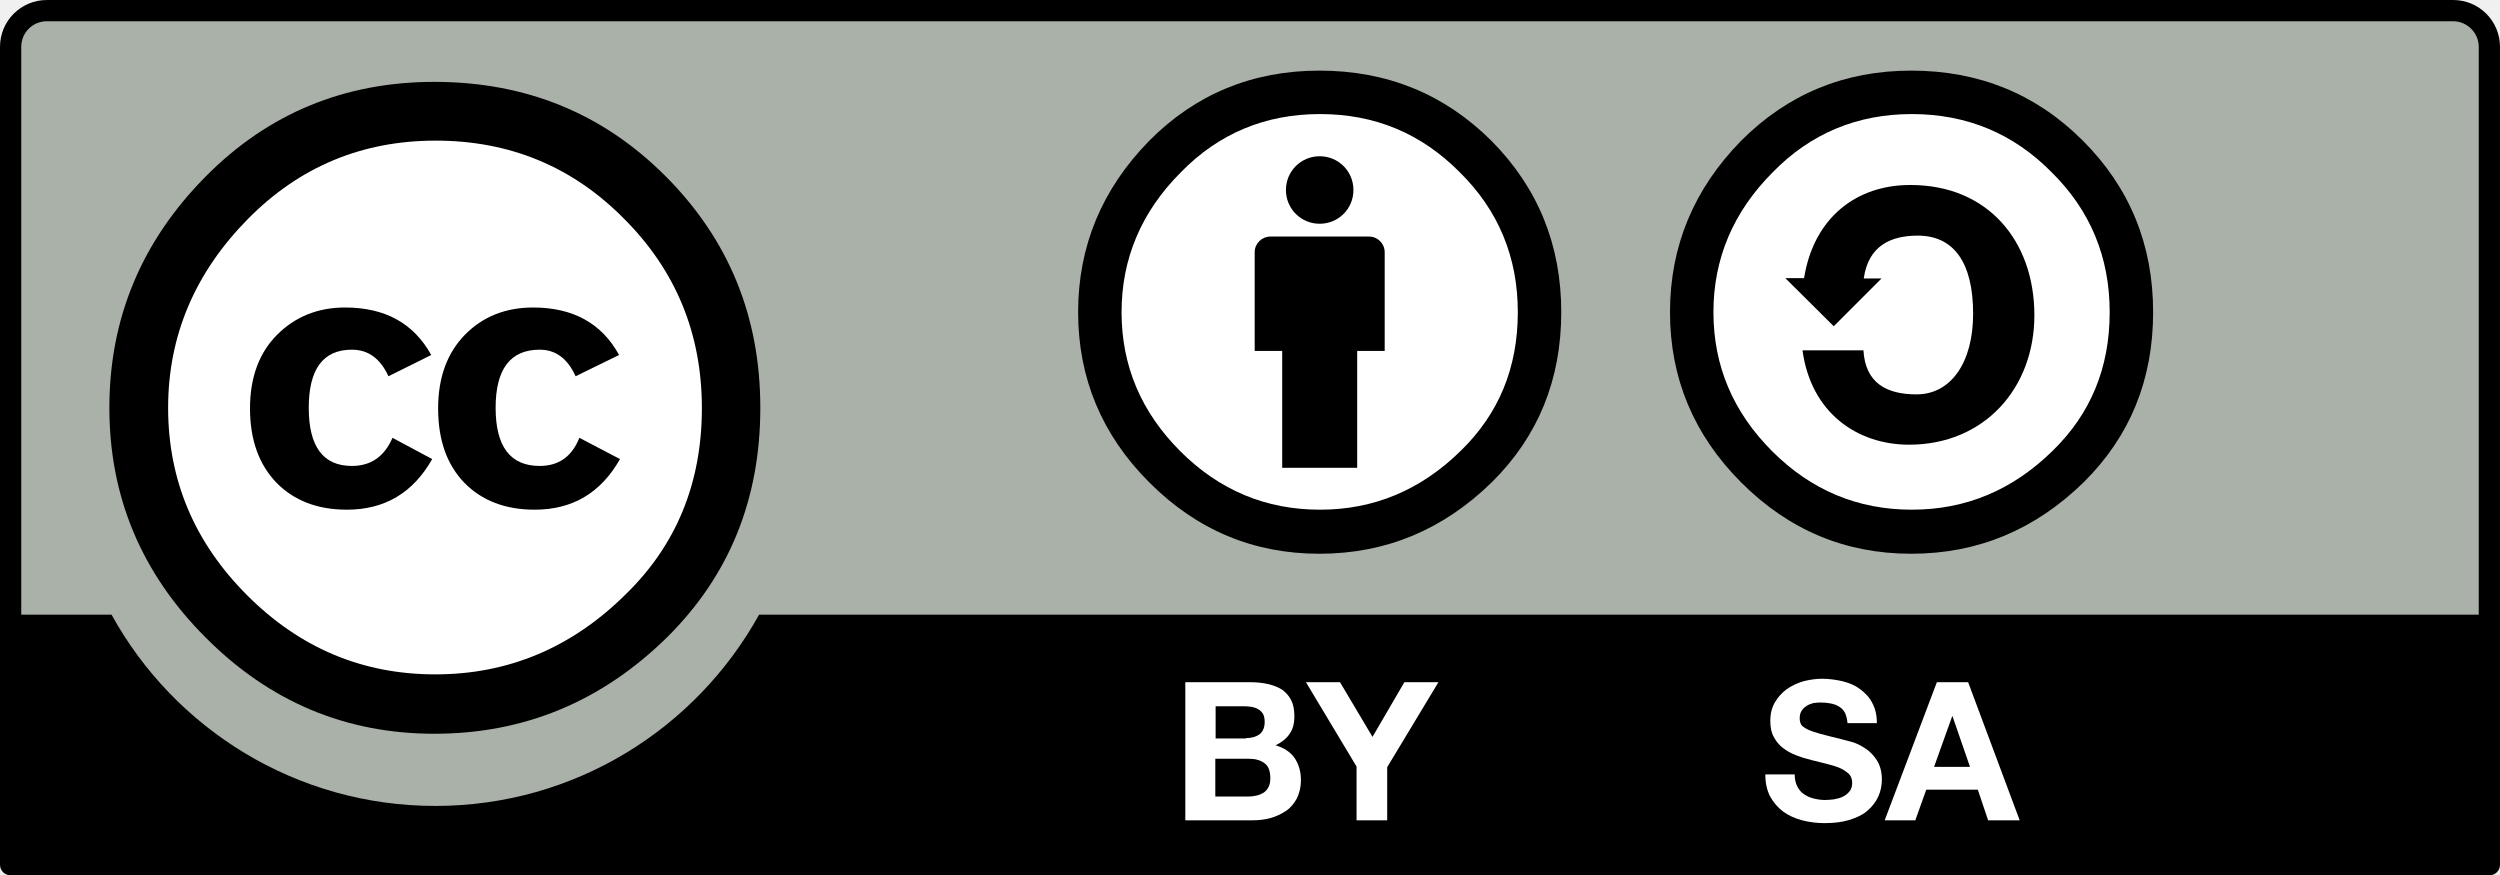
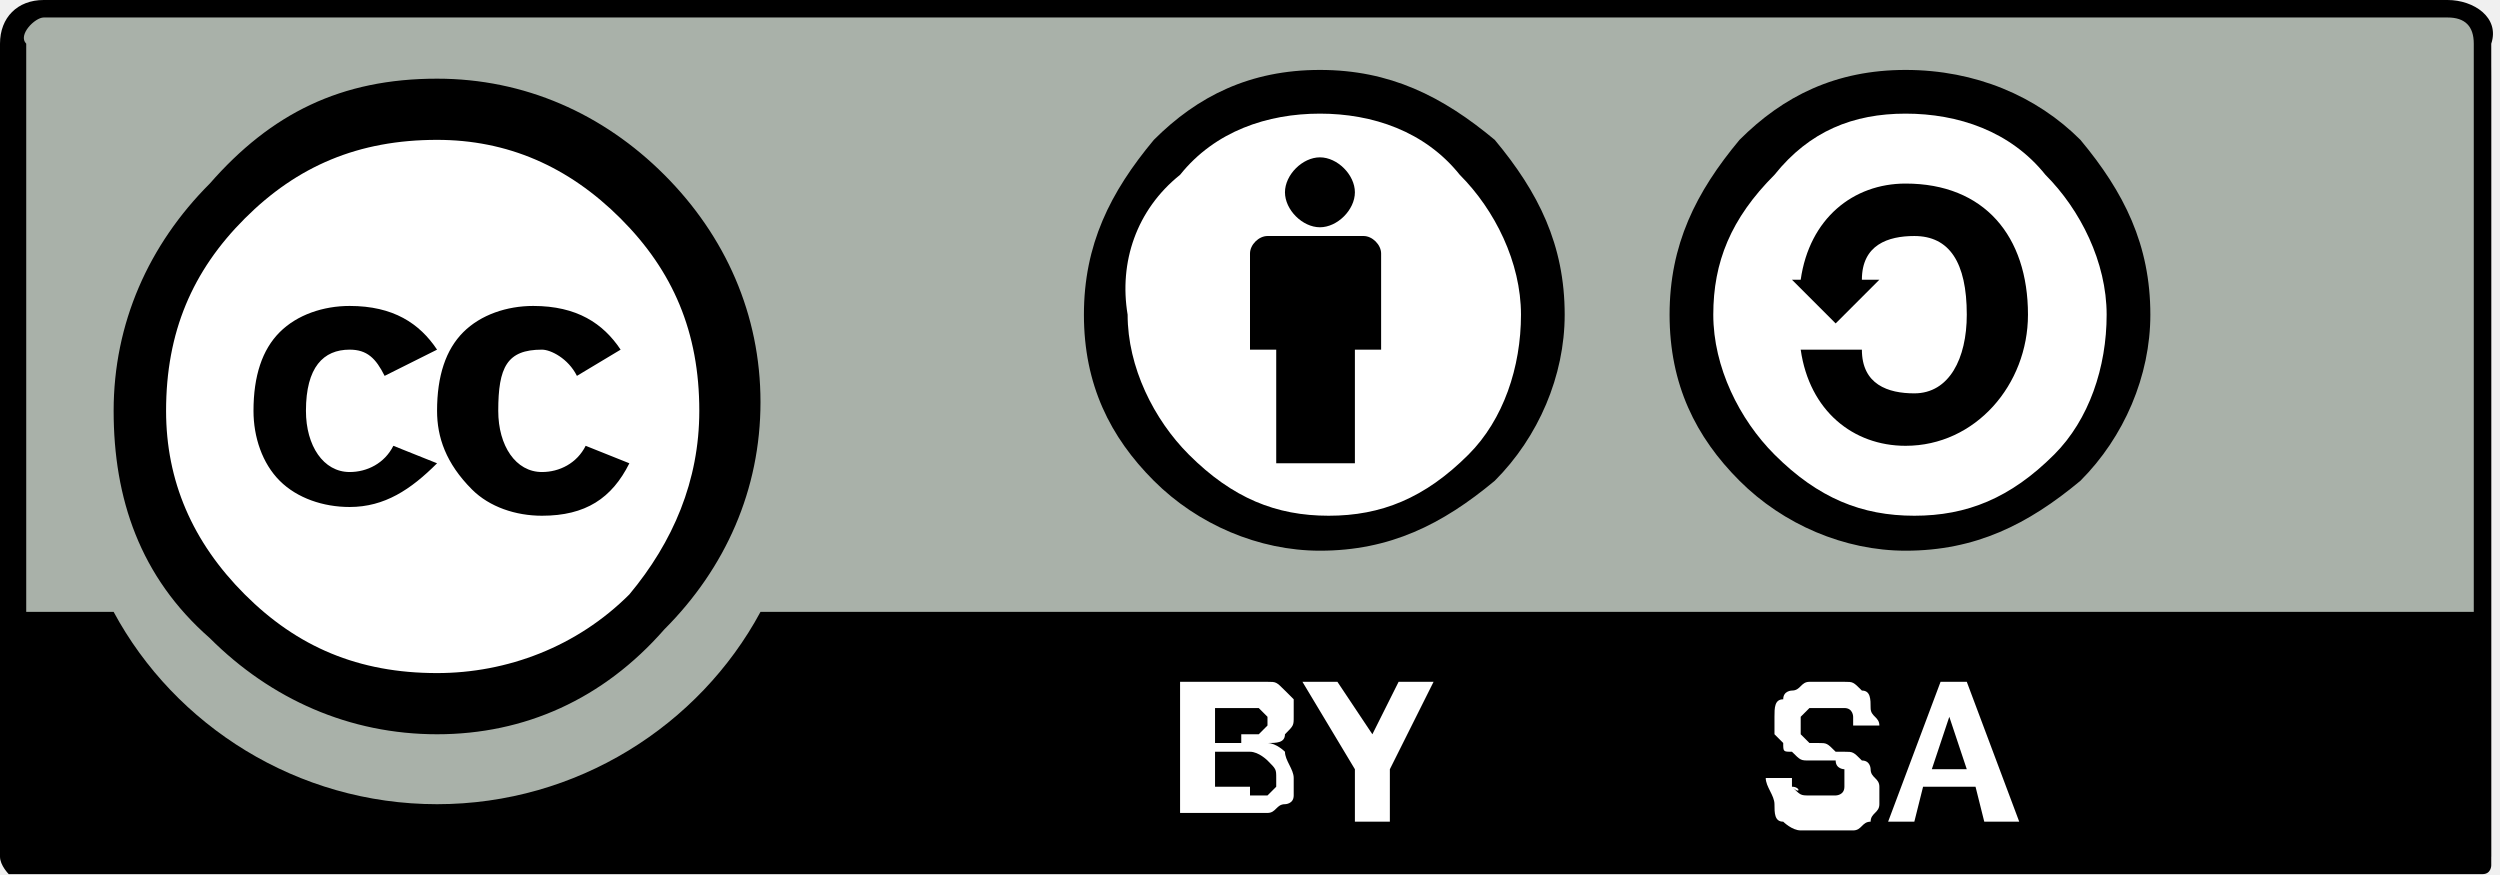
- <svg xmlns="http://www.w3.org/2000/svg" version="1.1" id="Capa_1" x="0px" y="0px" viewBox="0 0 800 280" style="enable-background:new 0 0 800 280;" xml:space="preserve">
+ <svg xmlns="http://www.w3.org/2000/svg" version="1.1" id="Capa_1" x="0px" y="0px" viewBox="0 0 28.6 10" style="enable-background:new 0 0 28.6 10;" xml:space="preserve">
  <g>
-     <path style="fill:#A9B1A9;" d="M22.7,3.2l755.7,1.3c10.6,0,20-1.6,20,21.1l-0.9,248.9H3.6V24.7C3.6,13.5,4.7,3.2,22.7,3.2" />
-     <path style="fill:#FFFFFF;" d="M230.1,130.5c0,50.2-40.6,90.9-90.8,90.9c-50.2,0-90.9-40.6-91-90.8c0,0,0-0.1,0-0.1   c0-50.2,40.7-90.9,90.8-90.9c50.2,0,90.9,40.6,91,90.8C230.1,130.4,230.1,130.5,230.1,130.5" />
-     <path d="M184.2,120.4c-2.6-5.7-6.4-8.5-11.5-8.5c-9.4,0-14.1,6.2-14.1,18.6c0,12.4,4.7,18.6,14.1,18.6c6.1,0,10.3-3,12.7-9l13,6.8   c-6.1,10.8-15.2,16.2-27.3,16.2c-9.4,0-16.9-2.9-22.5-8.6c-5.6-5.8-8.4-13.7-8.4-23.8c0-9.9,2.9-17.8,8.6-23.6   c5.7-5.8,13-8.7,21.8-8.7c12.8,0,22,5.1,27.5,15.2L184.2,120.4L184.2,120.4z M124.3,120.4c-2.6-5.7-6.5-8.5-11.7-8.5   c-9.2,0-13.8,6.2-13.8,18.6c0,12.4,4.6,18.6,13.8,18.6c6.1,0,10.4-3,13-9l12.7,6.8c-6.1,10.8-15.2,16.2-27.3,16.2   c-9.4,0-16.9-2.9-22.5-8.6c-5.6-5.8-8.5-13.7-8.5-23.8c0-9.9,2.9-17.8,8.7-23.6c5.8-5.8,13.1-8.7,21.7-8.7c12.9,0,22,5.1,27.6,15.2   L124.3,120.4L124.3,120.4z M79.4,70c-17,17.2-25.6,37.4-25.6,60.5c0,23.1,8.4,43.1,25.3,60c16.9,16.9,36.9,25.3,60.2,25.3   c23.3,0,43.6-8.5,60.8-25.5c16.3-15.8,24.5-35.7,24.5-59.7c0-23.8-8.3-44-24.9-60.6C183.2,53.3,163.1,45,139.4,45   C115.8,45,95.8,53.4,79.4,70L79.4,70z M213.1,56.5c20.1,20.2,30.2,44.8,30.2,74c0,29.2-9.9,53.6-29.7,73.3   c-21,20.7-45.9,31-74.6,31c-28.3,0-52.7-10.2-73.2-30.8c-20.5-20.5-30.8-45-30.8-73.5c0-28.5,10.2-53.2,30.8-74   c20-20.2,44.4-30.3,73.2-30.3C168.3,26.2,193,36.3,213.1,56.5" />
+     <path style="fill:#A9B1A9;" d="M0.8,0.1l27,0c0.4,0,0.7-0.1,0.7,0.8l0,8.9H0.1V0.9C0.1,0.5,0.2,0.1,0.8,0.1" />
+     <path style="fill:#FFFFFF;" d="M8.2,4.7c0,1.8-1.5,3.2-3.2,3.2c-1.8,0-3.2-1.5-3.2-3.2c0,0,0,0,0,0c0-1.8,1.5-3.2,3.2-3.2   C6.8,1.4,8.2,2.9,8.2,4.7C8.2,4.7,8.2,4.7,8.2,4.7" />
+     <path d="M6.6,4.3C6.5,4.1,6.3,4,6.2,4C5.8,4,5.7,4.2,5.7,4.7c0,0.4,0.2,0.7,0.5,0.7c0.2,0,0.4-0.1,0.5-0.3l0.5,0.2   c-0.2,0.4-0.5,0.6-1,0.6c-0.3,0-0.6-0.1-0.8-0.3C5.1,5.3,5,5,5,4.7C5,4.3,5.1,4,5.3,3.8c0.2-0.2,0.5-0.3,0.8-0.3   c0.5,0,0.8,0.2,1,0.5L6.6,4.3L6.6,4.3z M4.4,4.3C4.3,4.1,4.2,4,4,4C3.7,4,3.5,4.2,3.5,4.7c0,0.4,0.2,0.7,0.5,0.7   c0.2,0,0.4-0.1,0.5-0.3l0.5,0.2C4.7,5.6,4.4,5.8,4,5.8c-0.3,0-0.6-0.1-0.8-0.3C3,5.3,2.9,5,2.9,4.7C2.9,4.3,3,4,3.2,3.8   c0.2-0.2,0.5-0.3,0.8-0.3c0.5,0,0.8,0.2,1,0.5L4.4,4.3L4.4,4.3z M2.8,2.5C2.2,3.1,1.9,3.8,1.9,4.7c0,0.8,0.3,1.5,0.9,2.1   C3.4,7.4,4.1,7.7,5,7.7c0.8,0,1.6-0.3,2.2-0.9C7.7,6.2,8,5.5,8,4.7c0-0.9-0.3-1.6-0.9-2.2C6.5,1.9,5.8,1.6,5,1.6   C4.1,1.6,3.4,1.9,2.8,2.5L2.8,2.5z M7.6,2c0.7,0.7,1.1,1.6,1.1,2.6c0,1-0.4,1.9-1.1,2.6C6.9,8,6,8.4,5,8.4C4,8.4,3.1,8,2.4,7.3   C1.6,6.6,1.3,5.7,1.3,4.7c0-1,0.4-1.9,1.1-2.6C3.1,1.3,3.9,0.9,5,0.9C6,0.9,6.9,1.3,7.6,2" />
    <g>
-       <path d="M15,6.8h770c4.5,0,8.2,3.7,8.2,8.2c0,0,0,105.5,0,181.7H242.9c-20.2,36.5-59,61.2-103.6,61.2    c-44.6,0-83.5-24.7-103.6-61.2H6.8c0-76.2,0-181.7,0-181.7C6.8,10.5,10.4,6.8,15,6.8L15,6.8z M785,0H15C6.7,0,0,6.7,0,15v261.7    c0,1.9,1.5,3.4,3.4,3.4h793.2c1.9,0,3.4-1.5,3.4-3.4V15C800,6.7,793.3,0,785,0" />
+       <path d="M0.5,0.2H28c0.2,0,0.3,0.1,0.3,0.3c0,0,0,3.8,0,6.5H8.7C8,8.3,6.6,9.2,5,9.2C3.4,9.2,2,8.3,1.3,7h-1c0-2.7,0-6.5,0-6.5    C0.2,0.4,0.4,0.2,0.5,0.2L0.5,0.2z M28,0H0.5C0.2,0,0,0.2,0,0.5v9.3C0,9.9,0.1,10,0.1,10h28.3c0.1,0,0.1-0.1,0.1-0.1V0.5    C28.6,0.2,28.3,0,28,0" />
    </g>
-     <path style="fill:#FFFFFF;" d="M575.1,251.6c0.5,1,1.2,1.9,2.1,2.5c0.9,0.6,1.9,1.1,3.1,1.4c1.2,0.3,2.4,0.5,3.7,0.5   c0.9,0,1.8-0.1,2.8-0.2c1-0.2,1.9-0.4,2.8-0.8c0.9-0.4,1.6-1,2.2-1.7c0.6-0.7,0.9-1.6,0.9-2.8c0-1.2-0.4-2.2-1.1-2.9   c-0.8-0.7-1.8-1.4-3-1.9c-1.2-0.5-2.6-0.9-4.2-1.3c-1.6-0.4-3.2-0.8-4.8-1.2c-1.7-0.4-3.3-0.9-4.8-1.5c-1.6-0.6-3-1.4-4.2-2.3   c-1.2-0.9-2.2-2.1-3-3.6c-0.8-1.4-1.1-3.1-1.1-5.2c0-2.3,0.5-4.2,1.5-5.9c1-1.7,2.2-3,3.8-4.2c1.6-1.1,3.3-1.9,5.3-2.5   c2-0.5,4-0.8,5.9-0.8c2.3,0,4.5,0.3,6.6,0.8c2.1,0.5,4,1.3,5.6,2.5c1.6,1.2,3,2.6,3.9,4.4c1,1.8,1.5,4,1.5,6.5h-9.4   c-0.1-1.3-0.4-2.4-0.8-3.3c-0.5-0.9-1.1-1.5-1.9-2c-0.8-0.5-1.7-0.8-2.7-1c-1-0.2-2.1-0.3-3.3-0.3c-0.8,0-1.6,0.1-2.3,0.2   c-0.8,0.2-1.5,0.5-2.1,0.9c-0.6,0.4-1.2,0.9-1.6,1.6c-0.4,0.6-0.6,1.4-0.6,2.3c0,0.9,0.2,1.6,0.5,2.1c0.3,0.5,1,1,2,1.5   c1,0.5,2.3,0.9,4,1.4c1.7,0.5,4,1,6.7,1.7c0.8,0.2,2,0.5,3.4,0.9c1.5,0.4,2.9,1.1,4.4,2.1c1.4,0.9,2.7,2.2,3.7,3.8   c1,1.6,1.6,3.6,1.6,6.1c0,2-0.4,3.9-1.2,5.6c-0.8,1.7-2,3.2-3.5,4.5c-1.5,1.3-3.5,2.2-5.8,2.9c-2.3,0.7-4.9,1-7.9,1   c-2.4,0-4.8-0.3-7.1-0.9c-2.3-0.6-4.3-1.5-6.1-2.8c-1.7-1.3-3.1-2.9-4.2-4.9c-1-2-1.5-4.3-1.5-7h9.4   C574.3,249.3,574.6,250.6,575.1,251.6" />
-     <path style="fill:#FFFFFF;" d="M630.4,245.4l-5.6-16.2h-0.1l-5.8,16.2H630.4L630.4,245.4z M629.8,218.3l16.5,44.2h-10.1l-3.3-9.8   h-16.5l-3.5,9.8h-9.8l16.7-44.2H629.8" />
-     <path style="fill:#FFFFFF;" d="M399.3,254.9c0.9,0,1.9-0.1,2.7-0.3c0.9-0.2,1.6-0.5,2.3-0.9c0.6-0.4,1.2-1,1.6-1.8   c0.4-0.7,0.6-1.7,0.6-2.9c0-2.3-0.6-3.9-1.9-4.8c-1.3-1-3-1.4-5.1-1.4h-10.6v12.1H399.3L399.3,254.9z M398.7,236.2   c1.7,0,3.2-0.4,4.3-1.2c1.1-0.8,1.7-2.2,1.7-4c0-1-0.2-1.9-0.5-2.5c-0.4-0.6-0.9-1.2-1.5-1.5c-0.6-0.4-1.3-0.6-2.1-0.8   c-0.8-0.1-1.6-0.2-2.5-0.2h-9.1v10.3H398.7L398.7,236.2z M400,218.3c2.1,0,4,0.2,5.8,0.6c1.7,0.4,3.2,1,4.5,1.8   c1.2,0.9,2.2,2,2.9,3.4c0.7,1.4,1,3.1,1,5.2c0,2.2-0.5,4.1-1.5,5.5c-1,1.5-2.5,2.7-4.5,3.7c2.7,0.8,4.8,2.2,6.1,4.1   c1.3,2,2,4.3,2,7.1c0,2.2-0.5,4.1-1.3,5.8c-0.9,1.6-2,3-3.5,4c-1.5,1-3.2,1.8-5,2.3c-1.9,0.5-3.8,0.7-5.8,0.7h-21.4v-44.2H400" />
-     <polyline style="fill:#FFFFFF;" points="417.9,218.3 428.8,218.3 439.2,235.8 449.4,218.3 460.3,218.3 443.9,245.5 443.9,262.5    434.1,262.5 434.1,245.3 417.9,218.3  " />
-     <path style="fill:#FFFFFF;" d="M682.7,99.9c0,39-31.5,70.6-70.5,70.6c-39,0-70.6-31.5-70.6-70.5c0,0,0-0.1,0-0.1   c0-39,31.5-70.6,70.5-70.6c39,0,70.6,31.5,70.6,70.5C682.7,99.8,682.7,99.8,682.7,99.9" />
-     <path d="M611.8,36.5c17.5,0,32.5,6.2,44.7,18.6c12.4,12.2,18.6,27.2,18.6,44.8c0,17.8-6.1,32.5-18.2,44.3   c-12.8,12.6-27.8,18.9-45.1,18.9c-17.3,0-32.2-6.2-44.7-18.7c-12.5-12.5-18.8-27.3-18.8-44.5c0-17.1,6.3-32.1,19-44.8   C579.4,42.7,594.3,36.5,611.8,36.5L611.8,36.5z M611.6,22.6c-21.4,0-39.5,7.5-54.4,22.4c-15.2,15.5-22.8,33.8-22.8,54.9   c0,21.1,7.6,39.3,22.8,54.5c15.2,15.2,33.3,22.8,54.4,22.8c21.3,0,39.7-7.7,55.3-23c14.7-14.6,22.1-32.7,22.1-54.3   c0-21.6-7.5-39.9-22.5-54.9C651.6,30.1,633.3,22.6,611.6,22.6" />
-     <path d="M577.3,89c3.1-19.4,16.8-29.8,33.9-29.8C636,59.1,651,77,651,100.9c0,23.3-16,41.4-40.1,41.4c-16.6,0-31.4-10.2-34.1-30.2   h19.5c0.6,10.4,7.3,14.1,17,14.1c11,0,18.1-10.2,18.1-25.8c0-16.4-6.2-25-17.7-25c-8.5,0-15.8,3.1-17.3,13.7l5.7,0l-15.3,15.3   L571.3,89L577.3,89" />
-     <path style="fill:#FFFFFF;" d="M494,101.5c0,39.5-32.1,71.6-71.6,71.6s-71.6-32.1-71.6-71.6c0-39.6,32.1-71.6,71.6-71.6   S494,61.9,494,101.5" />
-     <path d="M443.1,80.7c0-2.7-2.2-5-5-5h-31.6c-2.7,0-5,2.2-5,5v31.6h8.8v37.4h24v-37.4h8.8V80.7" />
-     <path d="M433.1,60.8c0,6-4.8,10.8-10.8,10.8c-6,0-10.8-4.8-10.8-10.8c0-6,4.8-10.8,10.8-10.8C428.3,50,433.1,54.8,433.1,60.8" />
-     <path style="fill-rule:evenodd;clip-rule:evenodd;" d="M422.4,36.5c17.6,0,32.4,6.2,44.7,18.6c12.4,12.2,18.6,27.2,18.6,44.8   c0,17.8-6.1,32.5-18.2,44.3c-12.8,12.6-27.8,18.9-45.1,18.9c-17.3,0-32.2-6.2-44.7-18.7c-12.5-12.5-18.8-27.3-18.8-44.5   c0-17.1,6.3-32.1,19-44.8C390,42.7,404.9,36.5,422.4,36.5L422.4,36.5z M422.2,22.6c-21.4,0-39.6,7.5-54.4,22.4   C352.6,60.5,345,78.8,345,99.9c0,21.1,7.6,39.3,22.8,54.5c15.2,15.2,33.3,22.8,54.4,22.8c21.3,0,39.7-7.7,55.3-23   c14.7-14.6,22.1-32.7,22.1-54.3c0-21.6-7.5-39.9-22.4-54.9C462.2,30.1,443.9,22.6,422.2,22.6" />
+     <path style="fill:#FFFFFF;" d="M20.5,9C20.6,9,20.6,9.1,20.5,9c0.1,0.1,0.1,0.1,0.2,0.1c0,0,0.1,0,0.1,0c0,0,0.1,0,0.1,0   c0,0,0.1,0,0.1,0c0,0,0.1,0,0.1-0.1c0,0,0-0.1,0-0.1c0,0,0-0.1,0-0.1c0,0-0.1,0-0.1-0.1c0,0-0.1,0-0.1,0c-0.1,0-0.1,0-0.2,0   c-0.1,0-0.1,0-0.2-0.1c-0.1,0-0.1,0-0.1-0.1c0,0-0.1-0.1-0.1-0.1c0-0.1,0-0.1,0-0.2c0-0.1,0-0.2,0.1-0.2c0-0.1,0.1-0.1,0.1-0.1   c0.1,0,0.1-0.1,0.2-0.1c0.1,0,0.1,0,0.2,0c0.1,0,0.2,0,0.2,0c0.1,0,0.1,0,0.2,0.1c0.1,0,0.1,0.1,0.1,0.2c0,0.1,0.1,0.1,0.1,0.2   h-0.3c0,0,0-0.1,0-0.1c0,0,0-0.1-0.1-0.1c0,0-0.1,0-0.1,0c0,0-0.1,0-0.1,0c0,0-0.1,0-0.1,0c0,0-0.1,0-0.1,0c0,0,0,0-0.1,0.1   c0,0,0,0,0,0.1c0,0,0,0.1,0,0.1c0,0,0,0,0.1,0.1c0,0,0.1,0,0.1,0c0.1,0,0.1,0,0.2,0.1c0,0,0.1,0,0.1,0c0.1,0,0.1,0,0.2,0.1   c0.1,0,0.1,0.1,0.1,0.1c0,0.1,0.1,0.1,0.1,0.2c0,0.1,0,0.1,0,0.2c0,0.1-0.1,0.1-0.1,0.2c-0.1,0-0.1,0.1-0.2,0.1c-0.1,0-0.2,0-0.3,0   c-0.1,0-0.2,0-0.3,0c-0.1,0-0.2-0.1-0.2-0.1c-0.1,0-0.1-0.1-0.1-0.2c0-0.1-0.1-0.2-0.1-0.3h0.3C20.5,8.9,20.5,8.9,20.5,9" />
+     <path style="fill:#FFFFFF;" d="M22.5,8.8l-0.2-0.6h0l-0.2,0.6H22.5L22.5,8.8z M22.5,7.8l0.6,1.6h-0.4L22.6,9H22l-0.1,0.4h-0.3   l0.6-1.6H22.5" />
+     <path style="fill:#FFFFFF;" d="M14.3,9.1C14.3,9.1,14.3,9.1,14.3,9.1c0.1,0,0.2,0,0.2,0c0,0,0,0,0.1-0.1c0,0,0-0.1,0-0.1   c0-0.1,0-0.1-0.1-0.2c0,0-0.1-0.1-0.2-0.1h-0.4v0.4H14.3L14.3,9.1z M14.2,8.4c0.1,0,0.1,0,0.2,0c0,0,0.1-0.1,0.1-0.1   c0,0,0-0.1,0-0.1c0,0,0,0-0.1-0.1c0,0,0,0-0.1,0c0,0-0.1,0-0.1,0h-0.3v0.4H14.2L14.2,8.4z M14.3,7.8c0.1,0,0.1,0,0.2,0   c0.1,0,0.1,0,0.2,0.1c0,0,0.1,0.1,0.1,0.1c0,0,0,0.1,0,0.2c0,0.1,0,0.1-0.1,0.2c0,0.1-0.1,0.1-0.2,0.1c0.1,0,0.2,0.1,0.2,0.1   c0,0.1,0.1,0.2,0.1,0.3c0,0.1,0,0.1,0,0.2c0,0.1-0.1,0.1-0.1,0.1c-0.1,0-0.1,0.1-0.2,0.1c-0.1,0-0.1,0-0.2,0h-0.8V7.8H14.3" />
+     <polyline style="fill:#FFFFFF;" points="14.9,7.8 15.3,7.8 15.7,8.4 16,7.8 16.4,7.8 15.9,8.8 15.9,9.4 15.5,9.4 15.5,8.8    14.9,7.8  " />
+     <path style="fill:#FFFFFF;" d="M24.4,3.6c0,1.4-1.1,2.5-2.5,2.5c-1.4,0-2.5-1.1-2.5-2.5c0,0,0,0,0,0c0-1.4,1.1-2.5,2.5-2.5   C23.2,1,24.4,2.2,24.4,3.6C24.4,3.6,24.4,3.6,24.4,3.6" />
+     <path d="M21.8,1.3c0.6,0,1.2,0.2,1.6,0.7c0.4,0.4,0.7,1,0.7,1.6c0,0.6-0.2,1.2-0.6,1.6c-0.5,0.5-1,0.7-1.6,0.7   c-0.6,0-1.1-0.2-1.6-0.7c-0.4-0.4-0.7-1-0.7-1.6c0-0.6,0.2-1.1,0.7-1.6C20.7,1.5,21.2,1.3,21.8,1.3L21.8,1.3z M21.8,0.8   c-0.8,0-1.4,0.3-1.9,0.8c-0.5,0.6-0.8,1.2-0.8,2c0,0.8,0.3,1.4,0.8,1.9c0.5,0.5,1.2,0.8,1.9,0.8c0.8,0,1.4-0.3,2-0.8   c0.5-0.5,0.8-1.2,0.8-1.9c0-0.8-0.3-1.4-0.8-2C23.3,1.1,22.6,0.8,21.8,0.8" />
+     <path d="M20.6,3.2c0.1-0.7,0.6-1.1,1.2-1.1c0.9,0,1.4,0.6,1.4,1.5c0,0.8-0.6,1.5-1.4,1.5c-0.6,0-1.1-0.4-1.2-1.1h0.7   c0,0.4,0.3,0.5,0.6,0.5c0.4,0,0.6-0.4,0.6-0.9c0-0.6-0.2-0.9-0.6-0.9c-0.3,0-0.6,0.1-0.6,0.5l0.2,0l-0.5,0.5l-0.5-0.5L20.6,3.2" />
+     <path style="fill:#FFFFFF;" d="M17.6,3.6c0,1.4-1.1,2.6-2.6,2.6S12.5,5,12.5,3.6c0-1.4,1.1-2.6,2.6-2.6S17.6,2.2,17.6,3.6" />
+     <path d="M15.8,2.9c0-0.1-0.1-0.2-0.2-0.2h-1.1c-0.1,0-0.2,0.1-0.2,0.2V4h0.3v1.3h0.9V4h0.3V2.9" />
+     <path d="M15.5,2.2c0,0.2-0.2,0.4-0.4,0.4c-0.2,0-0.4-0.2-0.4-0.4c0-0.2,0.2-0.4,0.4-0.4C15.3,1.8,15.5,2,15.5,2.2" />
+     <path style="fill-rule:evenodd;clip-rule:evenodd;" d="M15.1,1.3c0.6,0,1.2,0.2,1.6,0.7c0.4,0.4,0.7,1,0.7,1.6   c0,0.6-0.2,1.2-0.6,1.6c-0.5,0.5-1,0.7-1.6,0.7c-0.6,0-1.1-0.2-1.6-0.7c-0.4-0.4-0.7-1-0.7-1.6C12.8,3,13,2.4,13.5,2   C13.9,1.5,14.5,1.3,15.1,1.3L15.1,1.3z M15.1,0.8c-0.8,0-1.4,0.3-1.9,0.8c-0.5,0.6-0.8,1.2-0.8,2c0,0.8,0.3,1.4,0.8,1.9   c0.5,0.5,1.2,0.8,1.9,0.8c0.8,0,1.4-0.3,2-0.8c0.5-0.5,0.8-1.2,0.8-1.9c0-0.8-0.3-1.4-0.8-2C16.5,1.1,15.9,0.8,15.1,0.8" />
  </g>
  <g>
</g>
  <g>
</g>
  <g>
</g>
  <g>
</g>
  <g>
</g>
  <g>
</g>
  <g>
</g>
  <g>
</g>
  <g>
</g>
  <g>
</g>
  <g>
</g>
  <g>
</g>
  <g>
</g>
  <g>
</g>
  <g>
</g>
</svg>
